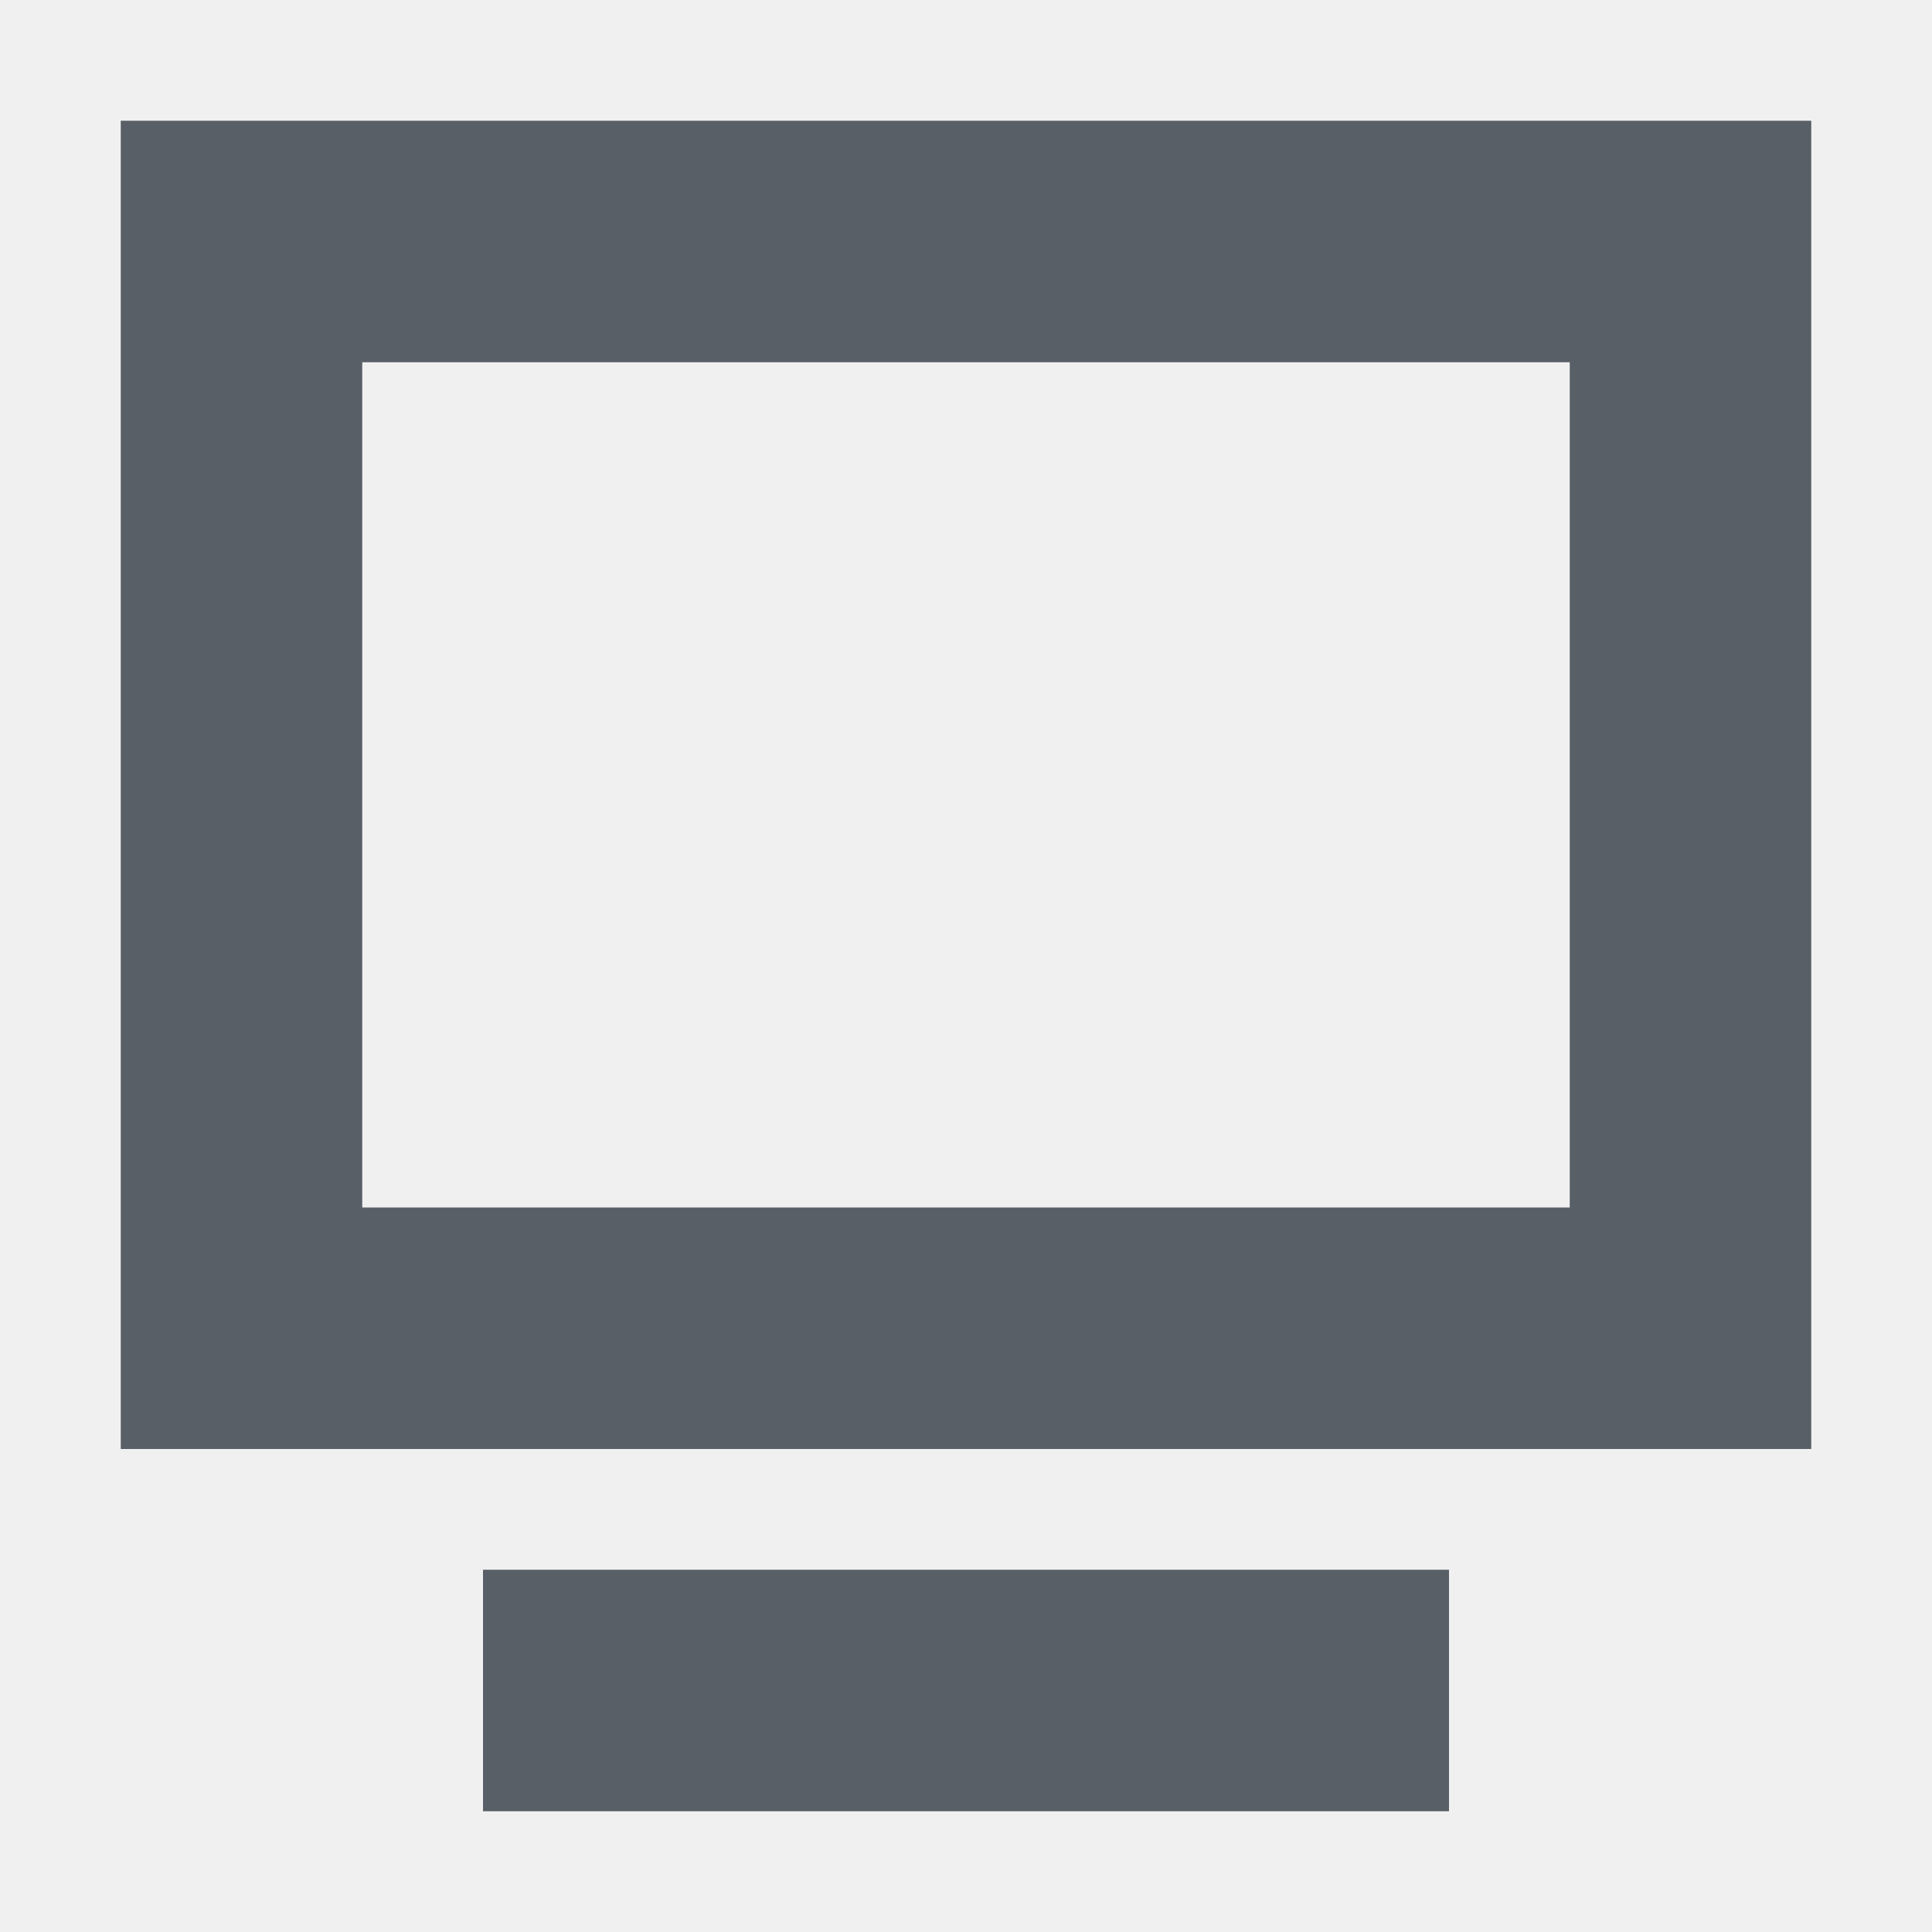
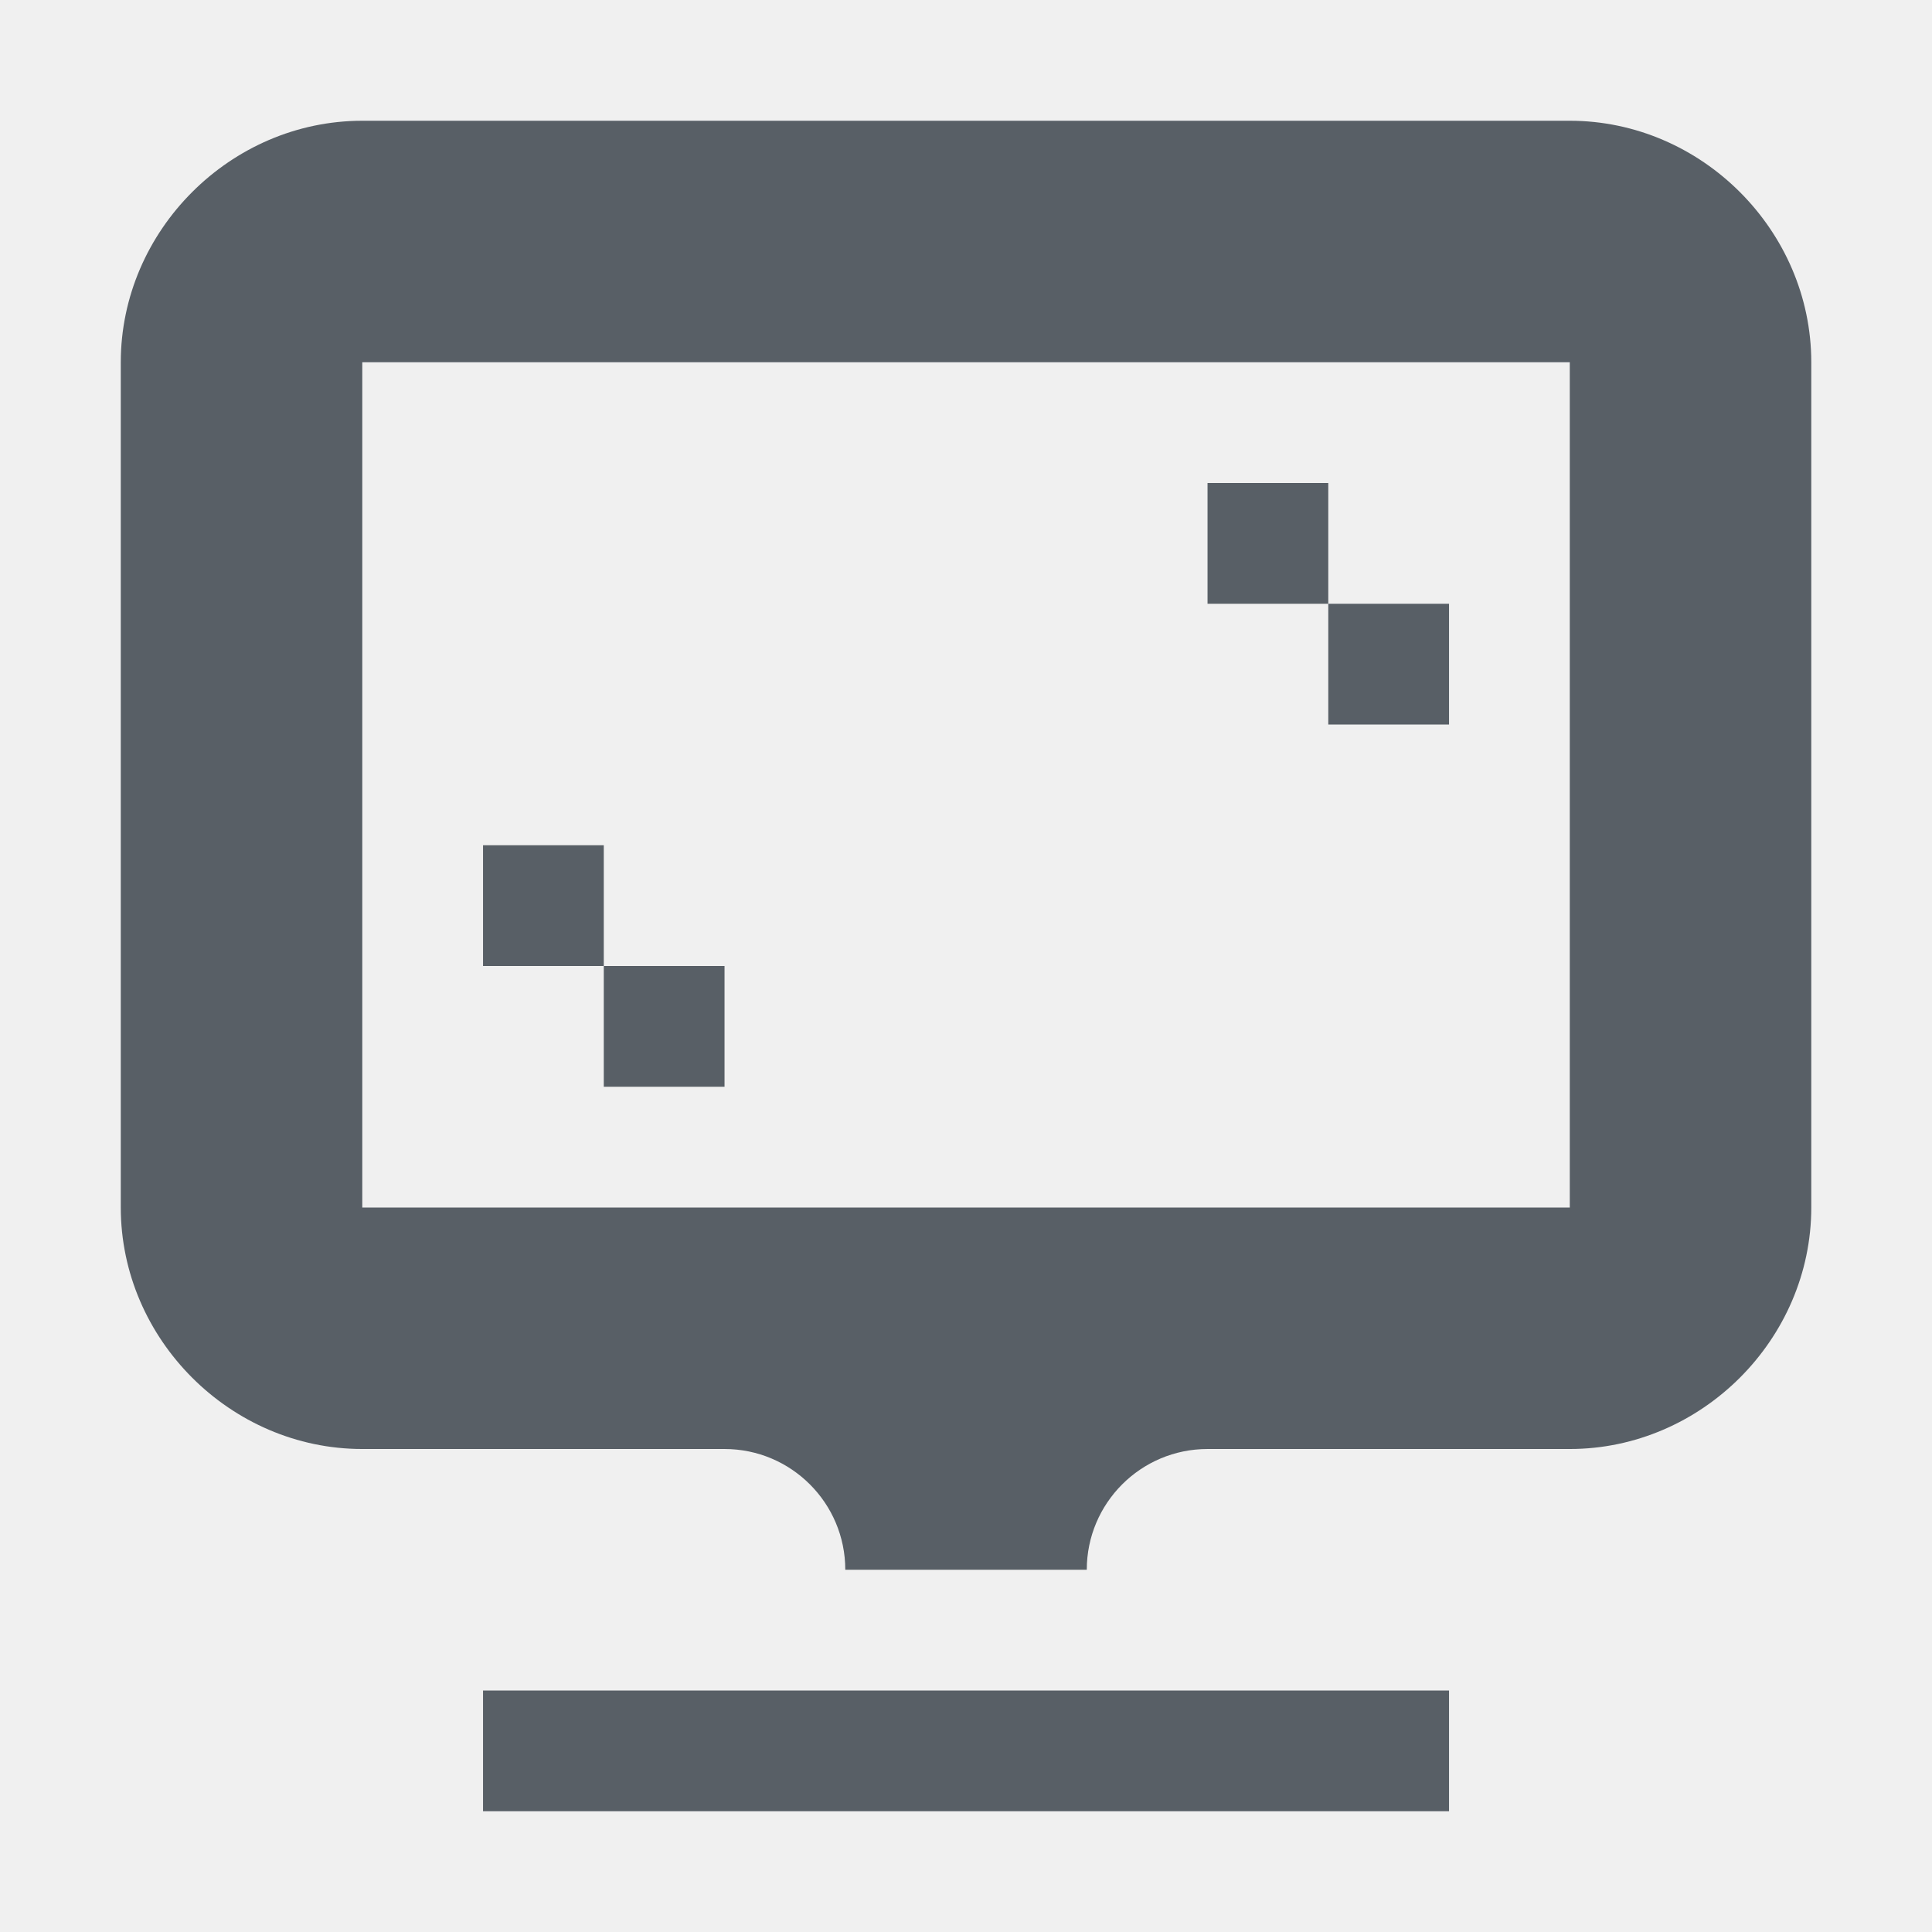
<svg xmlns="http://www.w3.org/2000/svg" width="16" height="16" id="svg2" version="1.1">
  <defs id="defs4">
    <mask maskUnits="userSpaceOnUse" x="122.963" y="97.149" width="576.609" height="587.491" id="XMLID_23_">
      <g style="filter:url(#Adobe_OpacityMaskFilter)" id="g37">
        <radialGradient id="XMLID_24_" cx="88.978" cy="-20.899" r="673.116" fx="88.978" fy="-20.899" gradientUnits="userSpaceOnUse">
          <stop offset="0.309" style="stop-color:#FFFFFF" id="stop40" />
          <stop offset="1" style="stop-color:#000000" id="stop42" />
        </radialGradient>
        <ellipse style="fill:url(#XMLID_24_)" cx="295.895" cy="286.172" rx="512.934" ry="349.106" id="ellipse44" />
      </g>
    </mask>
    <filter color-interpolation-filters="sRGB" id="Adobe_OpacityMaskFilter" filterUnits="userSpaceOnUse" x="122.963" y="97.149" width="576.609" height="587.491">
      <feColorMatrix type="matrix" values="1 0 0 0 0  0 1 0 0 0  0 0 1 0 0  0 0 0 1 0" id="feColorMatrix34" />
    </filter>
    <mask maskUnits="userSpaceOnUse" x="155.705" y="461.543" width="93.126" height="44.813" id="XMLID_26_">
      <g style="filter:url(#Adobe_OpacityMaskFilter_1_)" id="g75">
        <linearGradient id="XMLID_1_" gradientUnits="userSpaceOnUse" x1="211.722" y1="562.858" x2="200.073" y2="466.754">
          <stop offset="0" style="stop-color:#FFFFFF" id="stop78" />
          <stop offset="1" style="stop-color:#000000" id="stop80" />
        </linearGradient>
        <ellipse style="fill:url(#XMLID_1_)" cx="203.617" cy="495.988" rx="80.542" ry="59.683" id="ellipse82" />
      </g>
    </mask>
    <filter color-interpolation-filters="sRGB" id="Adobe_OpacityMaskFilter_1_" filterUnits="userSpaceOnUse" x="155.705" y="461.543" width="93.126" height="44.813">
      <feColorMatrix type="matrix" values="1 0 0 0 0  0 1 0 0 0  0 0 1 0 0  0 0 0 1 0" id="feColorMatrix72" />
    </filter>
    <mask maskUnits="userSpaceOnUse" x="101.57" y="425.034" width="156.907" height="127.553" id="XMLID_2_">
      <g style="filter:url(#Adobe_OpacityMaskFilter_2_)" id="g92">
        <linearGradient id="XMLID_3_" gradientUnits="userSpaceOnUse" x1="206.091" y1="397.621" x2="186.922" y2="563.473">
          <stop offset="0" style="stop-color:#FFFFFF" id="stop95" />
          <stop offset="0.111" style="stop-color:#CBCBCB" id="stop97" />
          <stop offset="0.24" style="stop-color:#969696" id="stop99" />
          <stop offset="0.37" style="stop-color:#686868" id="stop101" />
          <stop offset="0.499" style="stop-color:#424242" id="stop103" />
          <stop offset="0.627" style="stop-color:#252525" id="stop105" />
          <stop offset="0.754" style="stop-color:#111111" id="stop107" />
          <stop offset="0.879" style="stop-color:#040404" id="stop109" />
          <stop offset="1" style="stop-color:#000000" id="stop111" />
        </linearGradient>
        <ellipse style="fill:url(#XMLID_3_)" cx="194.764" cy="495.623" rx="160.94" ry="123.604" id="ellipse113" />
      </g>
    </mask>
    <filter color-interpolation-filters="sRGB" id="Adobe_OpacityMaskFilter_2_" filterUnits="userSpaceOnUse" x="101.57" y="425.034" width="156.907" height="127.553">
      <feColorMatrix type="matrix" values="1 0 0 0 0  0 1 0 0 0  0 0 1 0 0  0 0 0 1 0" id="feColorMatrix89" />
    </filter>
    <mask maskUnits="userSpaceOnUse" x="191.541" y="217.631" width="447.197" height="527.73" id="XMLID_10_">
      <g style="filter:url(#Adobe_OpacityMaskFilter_3_)" id="g165">
        <radialGradient id="XMLID_11_" cx="657.212" cy="155.233" r="606.953" fx="657.212" fy="155.233" gradientTransform="matrix(0.931,0,0,0.9299,28.7459,21.6629)" gradientUnits="userSpaceOnUse">
          <stop offset="0" style="stop-color:#C9C9C8" id="stop168" />
          <stop offset="0.088" style="stop-color:#C4C4C4" id="stop170" />
          <stop offset="0.219" style="stop-color:#B8B8B7" id="stop172" />
          <stop offset="0.377" style="stop-color:#A1A0A0" id="stop174" />
          <stop offset="0.556" style="stop-color:#7F7F7E" id="stop176" />
          <stop offset="0.752" style="stop-color:#4F4F4E" id="stop178" />
          <stop offset="0.96" style="stop-color:#121212" id="stop180" />
          <stop offset="1" style="stop-color:#000000" id="stop182" />
        </radialGradient>
        <circle style="fill:url(#XMLID_11_)" cx="408.427" cy="444.226" r="302.954" id="circle184" />
      </g>
    </mask>
    <filter color-interpolation-filters="sRGB" id="Adobe_OpacityMaskFilter_3_" filterUnits="userSpaceOnUse" x="191.541" y="217.631" width="447.197" height="527.73">
      <feColorMatrix type="matrix" values="1 0 0 0 0  0 1 0 0 0  0 0 1 0 0  0 0 0 1 0" id="feColorMatrix162" />
    </filter>
    <mask maskUnits="userSpaceOnUse" x="243.061" y="279.317" width="252.506" height="187.183" id="XMLID_13_">
      <g style="filter:url(#Adobe_OpacityMaskFilter_4_)" id="g199">
        <linearGradient id="XMLID_14_" gradientUnits="userSpaceOnUse" x1="340.049" y1="266.934" x2="372.381" y2="417.815">
          <stop offset="0" style="stop-color:#FFFFFF" id="stop202" />
          <stop offset="0.087" style="stop-color:#F8F8F8" id="stop204" />
          <stop offset="0.216" style="stop-color:#E4E4E4" id="stop206" />
          <stop offset="0.371" style="stop-color:#C2C2C2" id="stop208" />
          <stop offset="0.546" style="stop-color:#949494" id="stop210" />
          <stop offset="0.739" style="stop-color:#595959" id="stop212" />
          <stop offset="0.944" style="stop-color:#151515" id="stop214" />
          <stop offset="0.994" style="stop-color:#000000" id="stop216" />
        </linearGradient>
        <ellipse style="fill:url(#XMLID_14_)" cx="363.052" cy="374.282" rx="215.324" ry="183.322" id="ellipse218" />
      </g>
    </mask>
    <filter color-interpolation-filters="sRGB" id="Adobe_OpacityMaskFilter_4_" filterUnits="userSpaceOnUse" x="243.061" y="279.317" width="252.506" height="187.183">
      <feColorMatrix type="matrix" values="1 0 0 0 0  0 1 0 0 0  0 0 1 0 0  0 0 0 1 0" id="feColorMatrix196" />
    </filter>
+     <filter height="187.183" width="252.506" y="279.317" x="243.061" filterUnits="userSpaceOnUse" id="Adobe_OpacityMaskFilter_4_-9" color-interpolation-filters="sRGB">
+       <feColorMatrix id="feColorMatrix196-8" values="1 0 0 0 0  0 1 0 0 0  0 0 1 0 0  0 0 0 1 0" type="matrix" />
+     </filter>
+     <mask id="XMLID_13_-6" height="187.183" width="252.506" y="279.317" x="243.061" maskUnits="userSpaceOnUse">
+       <g id="g199-0" style="filter:url(#Adobe_OpacityMaskFilter_4_-9)">
+         <linearGradient y2="417.815" x2="372.381" y1="266.934" x1="340.049" gradientUnits="userSpaceOnUse" id="XMLID_14_-9">
+           <stop id="stop202-4" style="stop-color:#FFFFFF" offset="0" />
+           <stop id="stop204-3" style="stop-color:#F8F8F8" offset="0.087" />
+           <stop id="stop206-2" style="stop-color:#E4E4E4" offset="0.216" />
+           <stop id="stop208-8" style="stop-color:#C2C2C2" offset="0.371" />
+           <stop id="stop210-3" style="stop-color:#949494" offset="0.546" />
+           <stop id="stop212-7" style="stop-color:#595959" offset="0.739" />
+           <stop id="stop214-2" style="stop-color:#151515" offset="0.944" />
+           <stop id="stop216-1" style="stop-color:#000000" offset="0.994" />
+         </linearGradient>
+         <ellipse id="ellipse218-9" ry="183.322" rx="215.324" cy="374.282" cx="363.052" style="fill:url(#XMLID_14_-9)" />
+       </g>
+     </mask>
+     <filter height="527.73" width="447.197" y="217.631" x="191.541" filterUnits="userSpaceOnUse" id="Adobe_OpacityMaskFilter_3_-1" color-interpolation-filters="sRGB">
+       <feColorMatrix id="feColorMatrix162-6" values="1 0 0 0 0  0 1 0 0 0  0 0 1 0 0  0 0 0 1 0" type="matrix" />
+     </filter>
+     <mask id="XMLID_10_-6" height="527.73" width="447.197" y="217.631" x="191.541" maskUnits="userSpaceOnUse">
+       <g id="g165-8" style="filter:url(#Adobe_OpacityMaskFilter_3_-1)">
+         <radialGradient gradientUnits="userSpaceOnUse" gradientTransform="matrix(0.931,0,0,0.9299,28.7459,21.6629)" fy="155.233" fx="657.212" r="606.953" cy="155.233" cx="657.212" id="XMLID_11_-4">
+           <stop id="stop168-1" style="stop-color:#C9C9C8" offset="0" />
+           <stop id="stop170-0" style="stop-color:#C4C4C4" offset="0.088" />
+           <stop id="stop172-8" style="stop-color:#B8B8B7" offset="0.219" />
+           <stop id="stop174-1" style="stop-color:#A1A0A0" offset="0.377" />
+           <stop id="stop176-3" style="stop-color:#7F7F7E" offset="0.556" />
+           <stop id="stop178-5" style="stop-color:#4F4F4E" offset="0.752" />
+           <stop id="stop180-9" style="stop-color:#121212" offset="0.96" />
+           <stop id="stop182-3" style="stop-color:#000000" offset="1" />
+         </radialGradient>
+         <circle id="circle184-7" r="302.954" cy="444.226" cx="408.427" style="fill:url(#XMLID_11_-4)" />
+       </g>
+     </mask>
+     <filter height="127.553" width="156.907" y="425.034" x="101.57" filterUnits="userSpaceOnUse" id="Adobe_OpacityMaskFilter_2_-2" color-interpolation-filters="sRGB">
+       <feColorMatrix id="feColorMatrix89-5" values="1 0 0 0 0  0 1 0 0 0  0 0 1 0 0  0 0 0 1 0" type="matrix" />
+     </filter>
+     <mask id="XMLID_2_-1" height="127.553" width="156.907" y="425.034" x="101.57" maskUnits="userSpaceOnUse">
+       <g id="g92-5" style="filter:url(#Adobe_OpacityMaskFilter_2_-2)">
+         <linearGradient y2="563.473" x2="186.922" y1="397.621" x1="206.091" gradientUnits="userSpaceOnUse" id="XMLID_3_-2">
+           <stop id="stop95-3" style="stop-color:#FFFFFF" offset="0" />
+           <stop id="stop97-2" style="stop-color:#CBCBCB" offset="0.111" />
+           <stop id="stop99-0" style="stop-color:#969696" offset="0.24" />
+           <stop id="stop101-4" style="stop-color:#686868" offset="0.37" />
+           <stop id="stop103-2" style="stop-color:#424242" offset="0.499" />
+           <stop id="stop105-8" style="stop-color:#252525" offset="0.627" />
+           <stop id="stop107-2" style="stop-color:#111111" offset="0.754" />
+           <stop id="stop109-6" style="stop-color:#040404" offset="0.879" />
+           <stop id="stop111-5" style="stop-color:#000000" offset="1" />
+         </linearGradient>
+         <ellipse id="ellipse113-5" ry="123.604" rx="160.94" cy="495.623" cx="194.764" style="fill:url(#XMLID_3_-2)" />
+       </g>
+     </mask>
+     <filter height="44.813" width="93.126" y="461.543" x="155.705" filterUnits="userSpaceOnUse" id="Adobe_OpacityMaskFilter_1_-9" color-interpolation-filters="sRGB">
+       <feColorMatrix id="feColorMatrix72-7" values="1 0 0 0 0  0 1 0 0 0  0 0 1 0 0  0 0 0 1 0" type="matrix" />
+     </filter>
+     <mask id="XMLID_26_-5" height="44.813" width="93.126" y="461.543" x="155.705" maskUnits="userSpaceOnUse">
+       <g id="g75-8" style="filter:url(#Adobe_OpacityMaskFilter_1_-9)">
+         <linearGradient y2="466.754" x2="200.073" y1="562.858" x1="211.722" gradientUnits="userSpaceOnUse" id="XMLID_1_-8">
+           <stop id="stop78-0" style="stop-color:#FFFFFF" offset="0" />
+           <stop id="stop80-2" style="stop-color:#000000" offset="1" />
+         </linearGradient>
+         <ellipse id="ellipse82-2" ry="59.683" rx="80.542" cy="495.988" cx="203.617" style="fill:url(#XMLID_1_-8)" />
+       </g>
+     </mask>
+     <filter height="587.491" width="576.609" y="97.149" x="122.963" filterUnits="userSpaceOnUse" id="Adobe_OpacityMaskFilter-7" color-interpolation-filters="sRGB">
+       <feColorMatrix id="feColorMatrix34-2" values="1 0 0 0 0  0 1 0 0 0  0 0 1 0 0  0 0 0 1 0" type="matrix" />
+     </filter>
+     <mask id="XMLID_23_-8" height="587.491" width="576.609" y="97.149" x="122.963" maskUnits="userSpaceOnUse">
+       <g id="g37-5" style="filter:url(#Adobe_OpacityMaskFilter-7)">
+         <radialGradient gradientUnits="userSpaceOnUse" fy="-20.899" fx="88.978" r="673.116" cy="-20.899" cx="88.978" id="XMLID_24_-8">
+           <stop id="stop40-5" style="stop-color:#FFFFFF" offset="0.309" />
+           <stop id="stop42-2" style="stop-color:#000000" offset="1" />
+         </radialGradient>
+         <ellipse id="ellipse44-4" ry="349.106" rx="512.934" cy="286.172" cx="295.895" style="fill:url(#XMLID_24_-8)" />
+       </g>
+     </mask>
  </defs>
  <g transform="translate(8.485282,-1024.695)" id="klipper">
-     <path style="fill:#ffffff;fill-opacity:0.4;fill-rule:nonzero;stroke:none" d="m 23.515,1025.101 0,0.781 c 2.193,0.371 4.197,1.331 5.812,2.719 -1.541,-1.677 -3.538,-2.912 -5.812,-3.5 z m 7.344,2.25 c 1.82,2.013 3.096,4.526 3.5,7.344 l -1.25,0 c 0.084,0.327 0.162,0.663 0.219,1 l 2.031,0 c -0.475,-3.308 -2.137,-6.207 -4.5,-8.344 z m -7.344,1.938 0,0.656 c 1.168,0.3 2.228,0.876 3.125,1.625 -0.837,-1.002 -1.894,-1.784 -3.125,-2.281 z m 4.531,0.875 c 1.1,1.27 1.9,2.822 2.25,4.531 l -1.375,0 c 0.13,0.323 0.256,0.658 0.344,1 l 2.031,0 c -0.45,-2.197 -1.617,-4.117 -3.25,-5.531 z m -2.781,2.844 c 0.389,0.501 0.69,1.076 0.906,1.688 l -2.062,0 c 0.331,0.285 0.619,0.612 0.844,1 l 2.219,0 c -0.377,-1.066 -1.042,-1.996 -1.906,-2.688 z m -1.75,1.094 0,0.156 c 0.093,0.054 0.194,0.096 0.281,0.156 -0.08,-0.116 -0.191,-0.207 -0.281,-0.312 z" id="path3071" />
-     <path style="color:#000000;fill:#27303a;fill-opacity:0.753;fill-rule:nonzero;stroke:none;stroke-width:2.286;marker:none;visibility:visible;display:inline;overflow:visible;enable-background:accumulate" d="M 1 1 L 1 12 L 15 12 L 15 1 L 1 1 z M 3 3 L 13 3 L 13 10 L 3 10 L 3 3 z M 4 13 L 4 15 L 12 15 L 12 13 L 4 13 z " id="rect3064" transform="translate(-8.485282,1024.695)" />
+     <path style="font-size:medium;font-style:normal;font-variant:normal;font-weight:normal;font-stretch:normal;text-indent:0;text-align:start;text-decoration:none;line-height:normal;letter-spacing:normal;word-spacing:normal;text-transform:none;direction:ltr;block-progression:tb;writing-mode:lr-tb;text-anchor:start;baseline-shift:baseline;color:#000000;fill:#27303a;fill-opacity:0.753;fill-rule:nonzero;stroke:none;stroke-width:2.286;marker:none;visibility:visible;display:inline;overflow:visible;enable-background:accumulate;font-family:Sans;-inkscape-font-specification:Sans" d="m -5.485,1025.695 c -1.091,0 -2,0.909 -2,2 l 0,7 c 0,1.091 0.909,2 2,2 l 3,0 c 0.552,0 1,0.448 1,1 l 2,0 c 0,-0.552 0.448,-1 1,-1 l 3,0 c 1.091,0 2,-0.909 2,-2 l 0,-7 c 0,-1.091 -0.909,-2 -2,-2 z m 0,2 10,0 0,7 -10,0 z m 7,1 0,1 1,0 0,-1 z m 1,1 0,1 1,0 0,-1 z m -7,2 0,1 1,0 0,-1 z m 1,1 0,1 1,0 0,-1 z m -1,6 0,1 8,0 0,-1 z" id="rect4278-8" />
  </g>
</svg>
